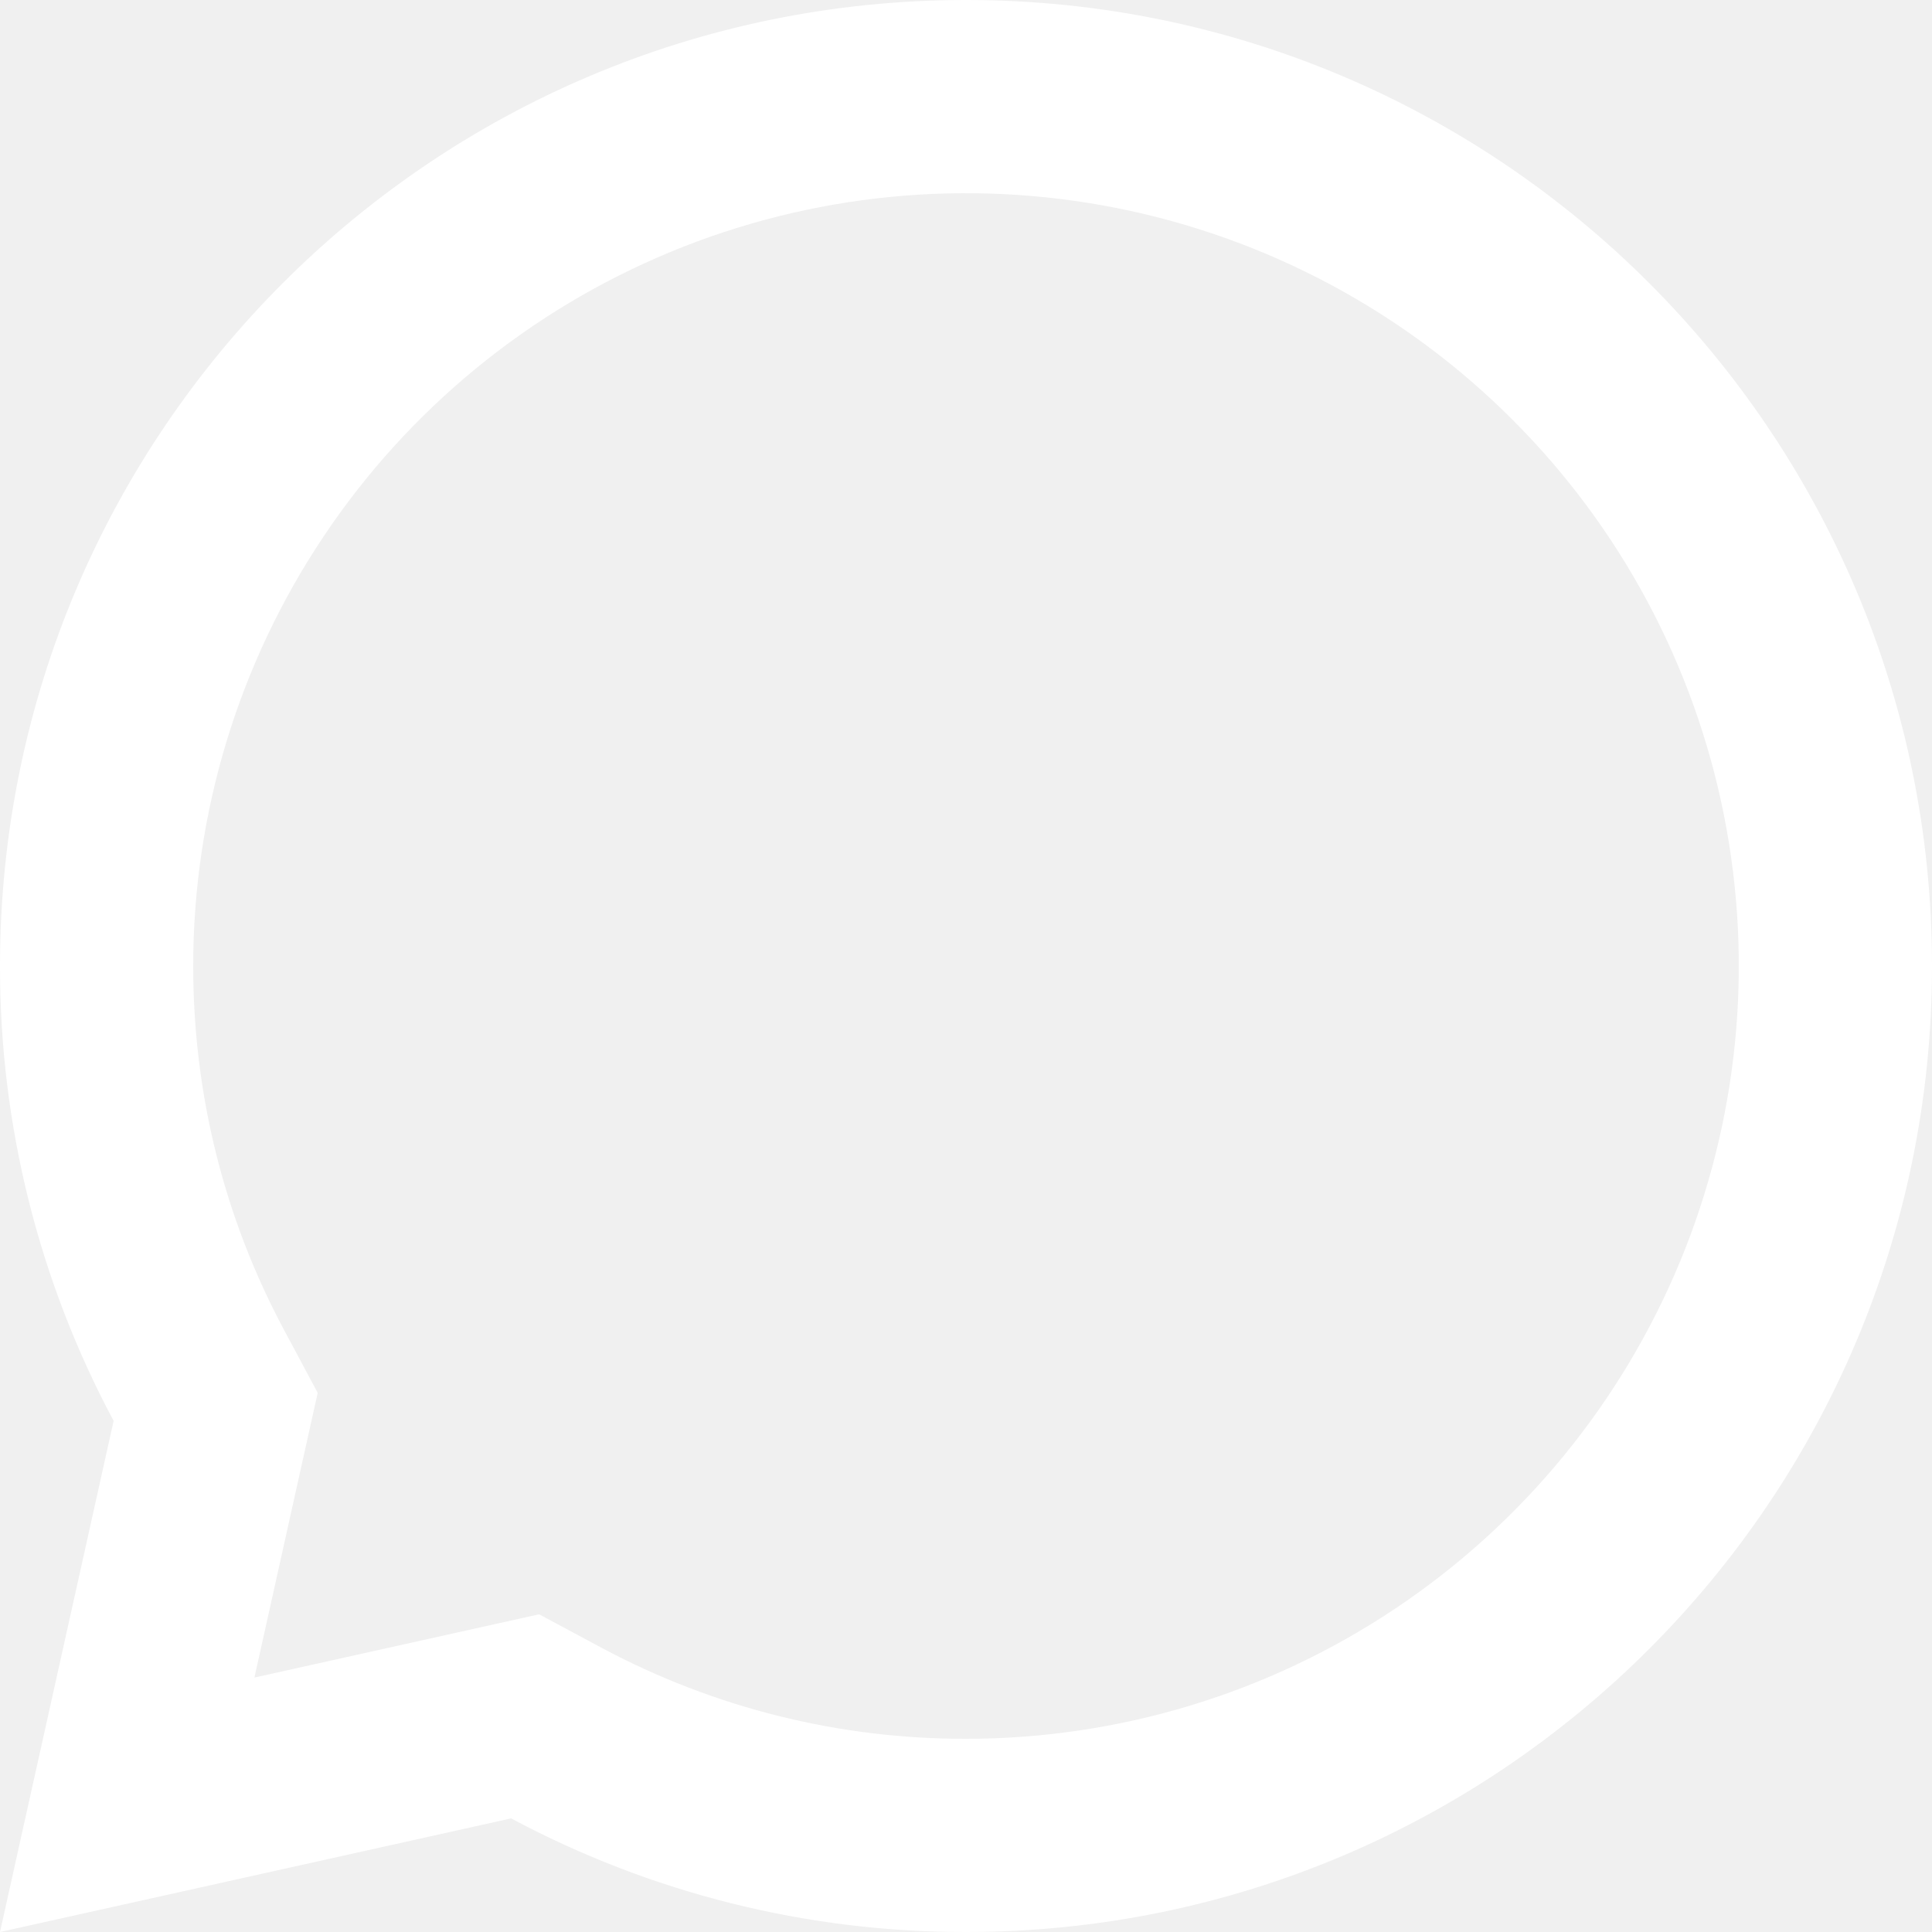
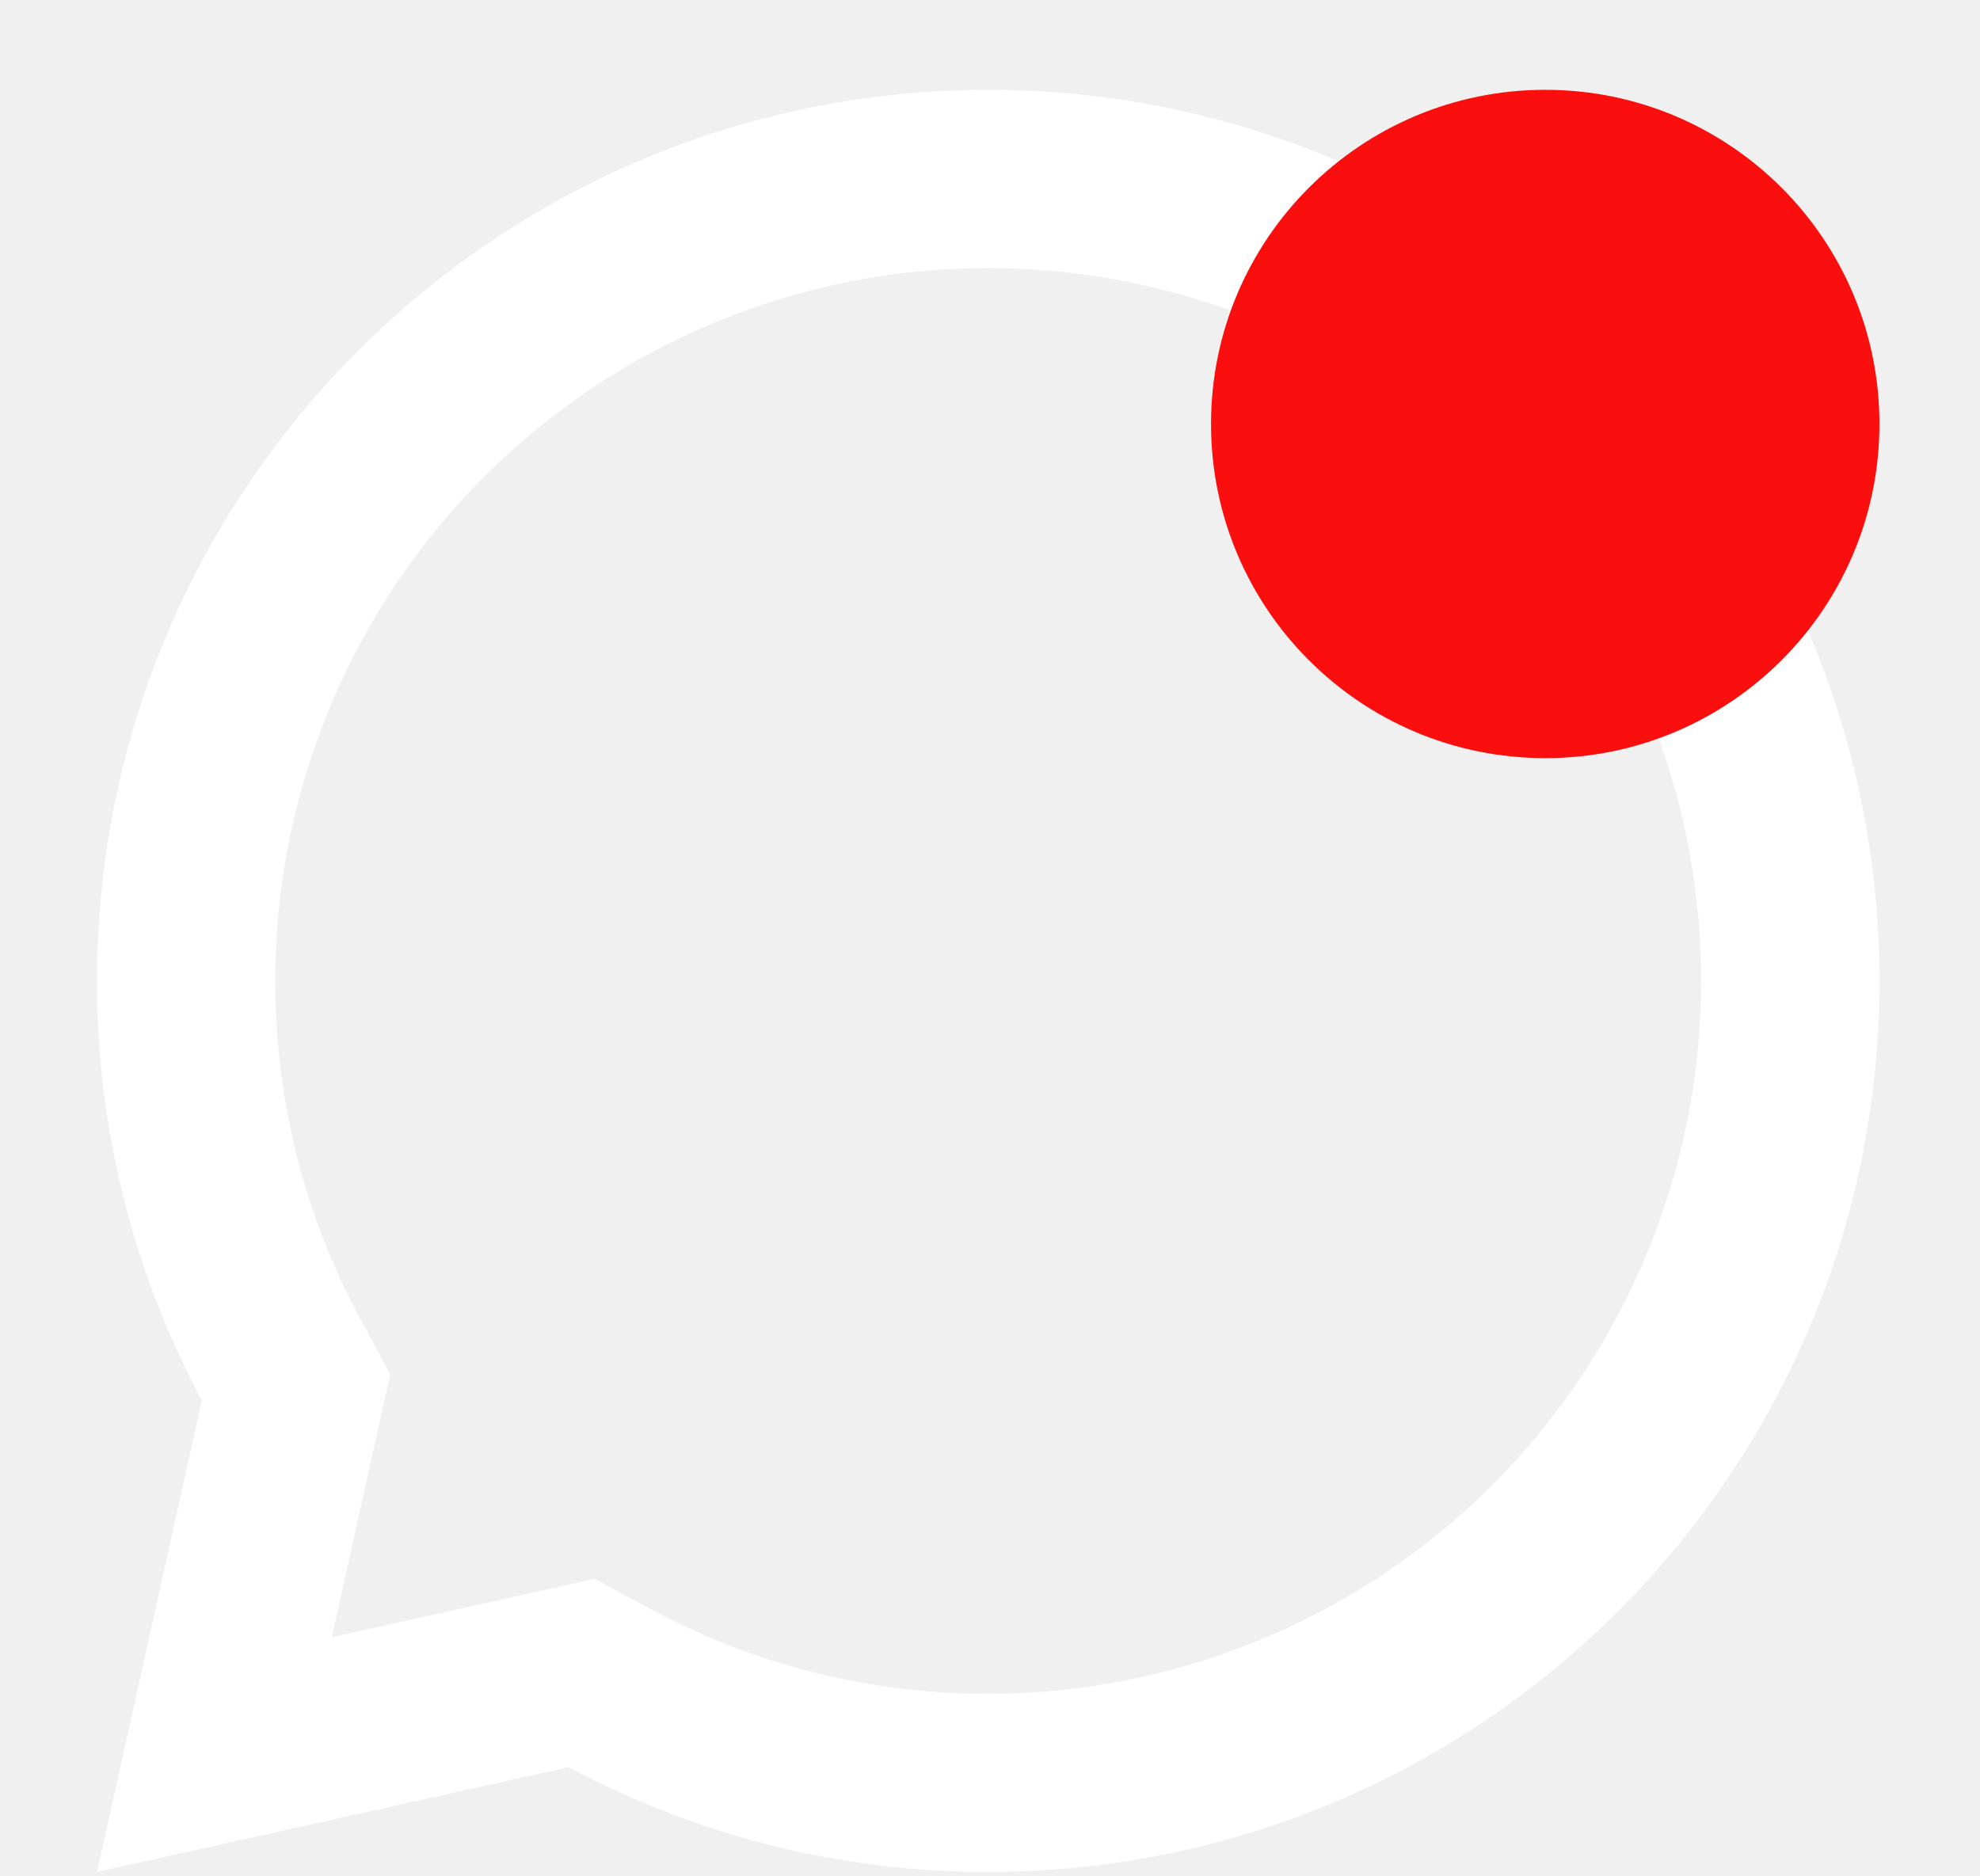
- <svg xmlns="http://www.w3.org/2000/svg" width="16" height="16" viewBox="0 0 16 16" fill="none">
-   <path d="M4.233 15.059L9.02919e-06 16L0.941 11.767C0.321 10.608 -0.002 9.314 9.02919e-06 8C9.02919e-06 3.582 3.582 0 8 0C12.418 0 16 3.582 16 8C16 12.418 12.418 16 8 16C6.686 16.002 5.392 15.679 4.233 15.059ZM4.465 13.369L4.987 13.649C5.914 14.144 6.949 14.402 8 14.4C9.266 14.4 10.503 14.025 11.556 13.321C12.608 12.618 13.428 11.619 13.913 10.449C14.397 9.28 14.524 7.993 14.277 6.751C14.03 5.51 13.421 4.37 12.525 3.475C11.63 2.579 10.49 1.97 9.249 1.723C8.007 1.476 6.72 1.603 5.551 2.087C4.381 2.572 3.382 3.392 2.679 4.444C1.975 5.497 1.6 6.734 1.6 8C1.6 9.067 1.86 10.094 2.352 11.013L2.631 11.535L2.107 13.893L4.465 13.369Z" fill="white" />
+ <svg xmlns="http://www.w3.org/2000/svg" width="19" height="18" viewBox="0 0 19 18" fill="none">
+   <path d="M5.456 16.96L0.931 17.965L1.937 13.441C1.274 12.202 0.929 10.819 0.931 9.414C0.931 4.691 4.76 0.862 9.483 0.862C14.206 0.862 18.035 4.691 18.035 9.414C18.035 14.137 14.206 17.965 9.483 17.965C8.078 17.968 6.695 17.622 5.456 16.96ZM5.704 15.153L6.262 15.452C7.253 15.982 8.359 16.258 9.483 16.255C10.836 16.255 12.159 15.854 13.284 15.102C14.409 14.35 15.286 13.282 15.803 12.032C16.321 10.782 16.457 9.406 16.193 8.079C15.929 6.752 15.277 5.533 14.32 4.576C13.364 3.619 12.145 2.968 10.817 2.704C9.49 2.44 8.115 2.575 6.865 3.093C5.615 3.611 4.546 4.488 3.794 5.613C3.043 6.738 2.641 8.061 2.641 9.414C2.641 10.555 2.919 11.653 3.445 12.634L3.744 13.193L3.184 15.713L5.704 15.153Z" fill="white" />
+   <circle cx="14.828" cy="4.069" r="3.207" fill="#FA0E0E" />
</svg>
